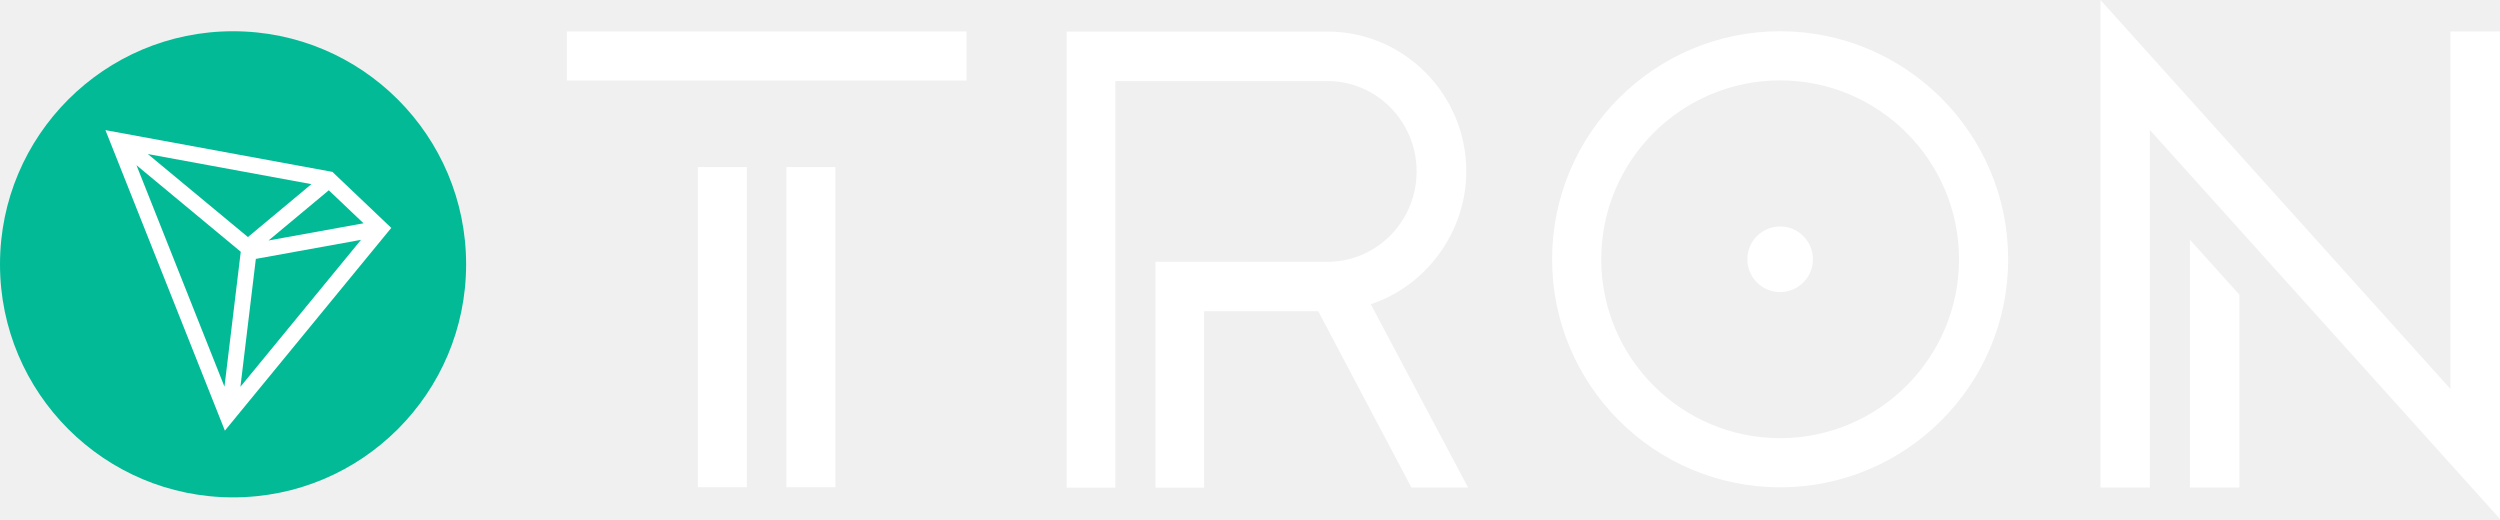
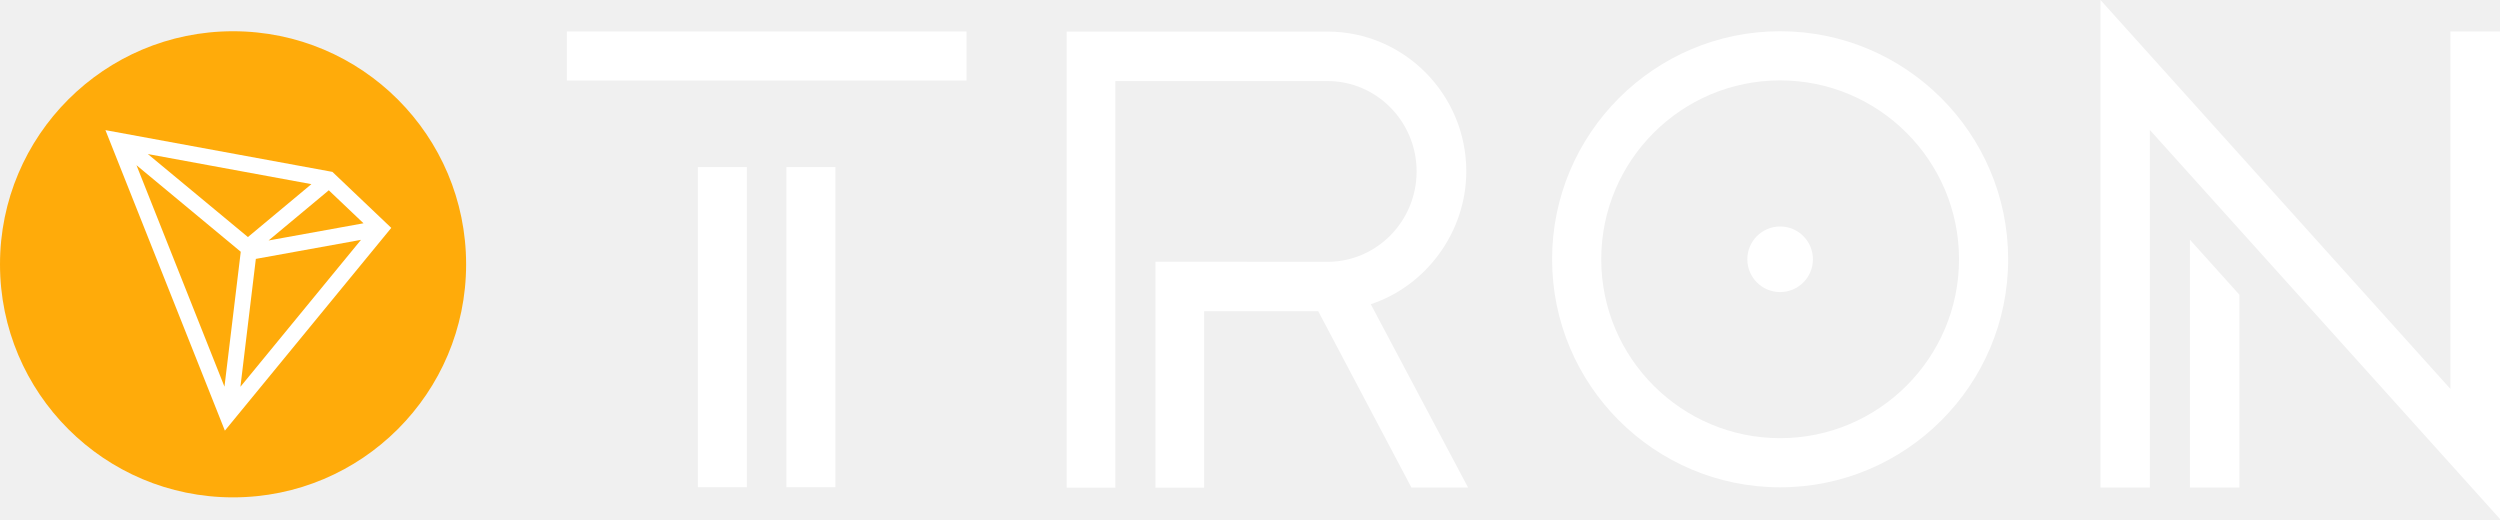
<svg xmlns="http://www.w3.org/2000/svg" version="1.1" id="图层_1" x="0px" y="0px" width="603.72px" height="125.333px" viewBox="40.153 38.427 603.72 125.333" enable-background="new 40.153 38.427 603.72 125.333" xml:space="preserve">
  <g>
    <g>
      <rect x="208.673" y="78.773" fill="#FFFFFF" width="11.84" height="77.307" />
      <rect x="177.046" y="46.027" fill="#FFFFFF" width="96.507" height="11.84" />
      <rect x="230.059" y="78.773" fill="#FFFFFF" width="11.84" height="77.307" />
    </g>
    <g>
      <polygon fill="#FFFFFF" points="568.993,156.16 580.939,156.16 580.939,109.6 568.993,96.32   " />
      <polygon fill="#FFFFFF" points="631.899,46.027 631.899,132.347 547.393,38.427 547.393,156.16 559.313,156.16 559.313,69.813     643.873,163.76 643.873,46.027   " />
    </g>
    <g>
      <path fill="#FFFFFF" d="M470.033,45.973c-30.373,0-55.067,24.693-55.067,55.067s24.693,55.067,55.067,55.067    c30.373,0,55.067-24.693,55.067-55.067C525.099,70.693,500.406,45.973,470.033,45.973z M470.033,144.24    c-23.813,0-43.2-19.36-43.2-43.2s19.36-43.2,43.2-43.2c23.813,0,43.2,19.36,43.2,43.2    C513.233,124.853,493.846,144.24,470.033,144.24z" />
      <path fill="#FFFFFF" d="M470.033,93.12c-4.373,0-7.92,3.547-7.92,7.92s3.547,7.92,7.92,7.92s7.92-3.547,7.92-7.92    S474.406,93.12,470.033,93.12z" />
    </g>
    <path fill="#FFFFFF" d="M394.246,79.813c0-18.613-15.04-33.76-33.52-33.76h-62.987v110.133h11.76V58h51.227   c11.867,0,21.52,9.787,21.52,21.813c0,11.973-9.52,21.707-21.28,21.84l-41.787-0.027v54.56h11.76v-42.613h27.547l22.507,42.587   h13.68l-23.493-44.267C384.753,107.387,394.246,94.267,394.246,79.813z" />
  </g>
-   <circle fill="#02BA96" cx="96.434" cy="102.254" r="56.281" />
+   <circle fill="#ffab0a" cx="96.434" cy="102.254" r="56.281" />
  <path fill="#FFFFFF" d="M120.424,79.934l-54.81-10.082l28.844,72.57l40.183-48.963L120.424,79.934z M119.55,84.379l8.388,7.969  l-22.933,4.153L119.55,84.379z M100.023,95.672L75.851,75.626l39.5,7.268L100.023,95.672z M98.293,99.224l-3.934,32.578  L73.11,78.322L98.293,99.224z M101.936,100.946l25.392-4.599L98.211,131.83L101.936,100.946z" />
</svg>
